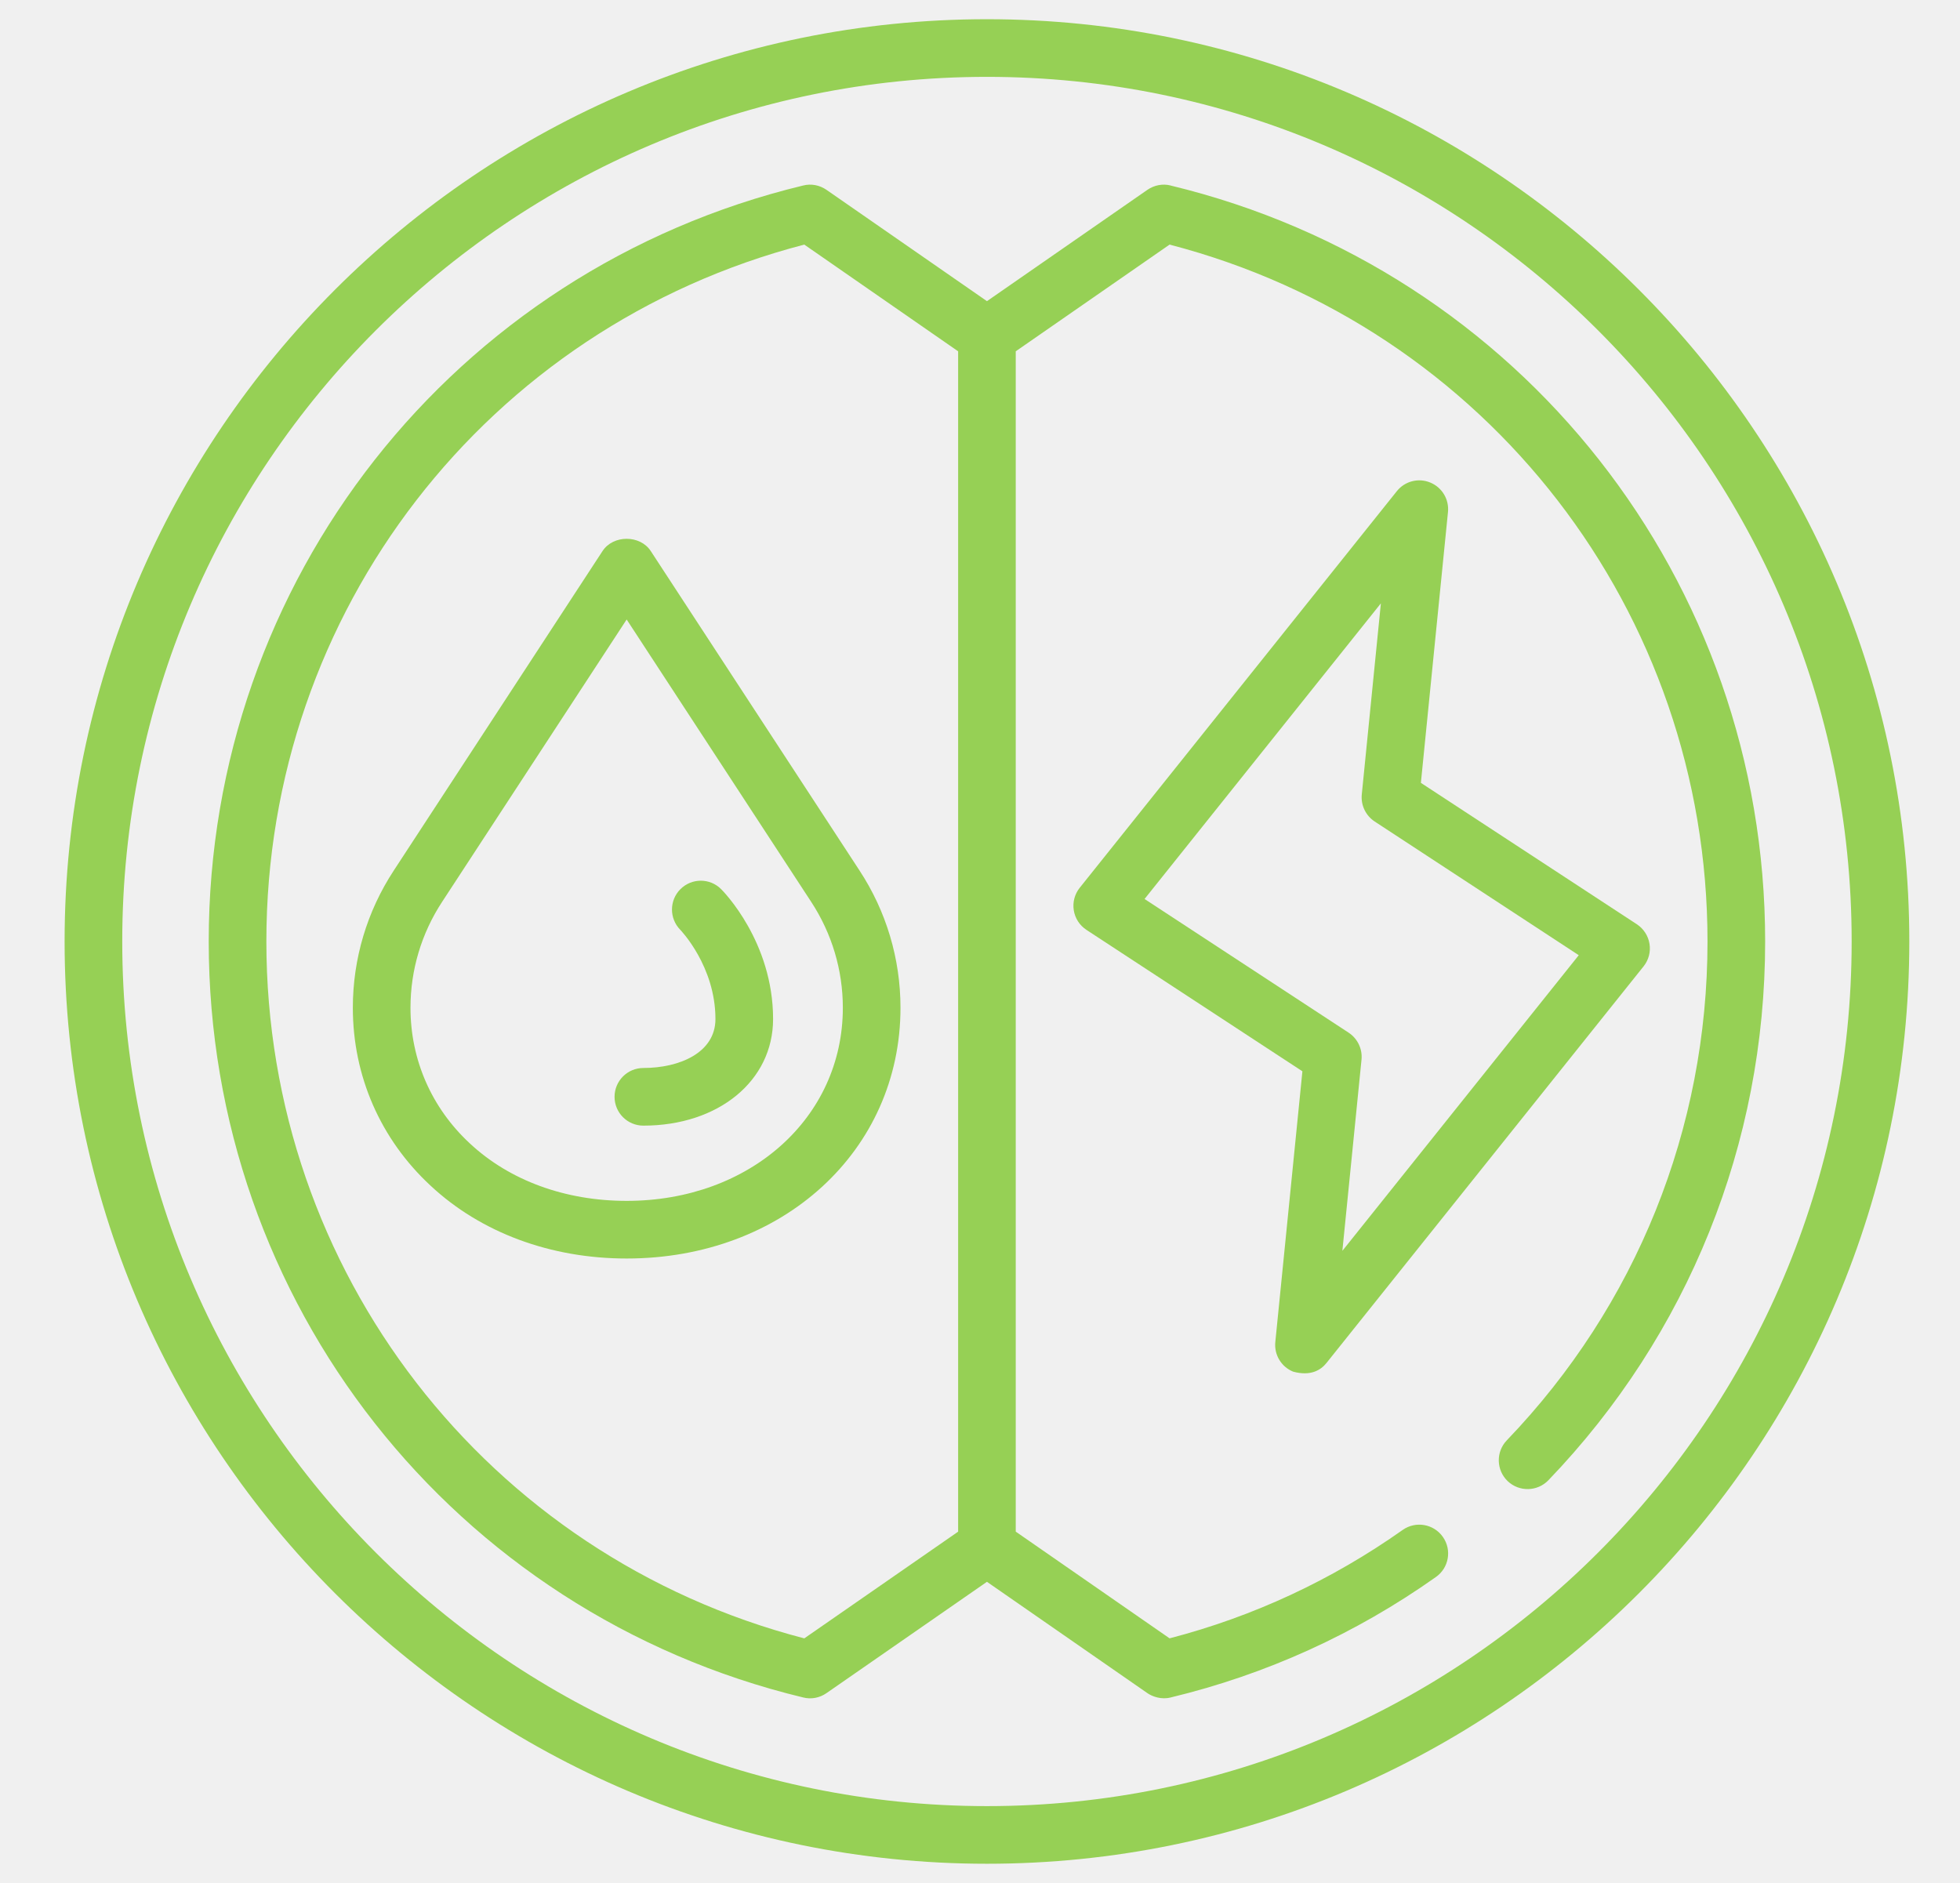
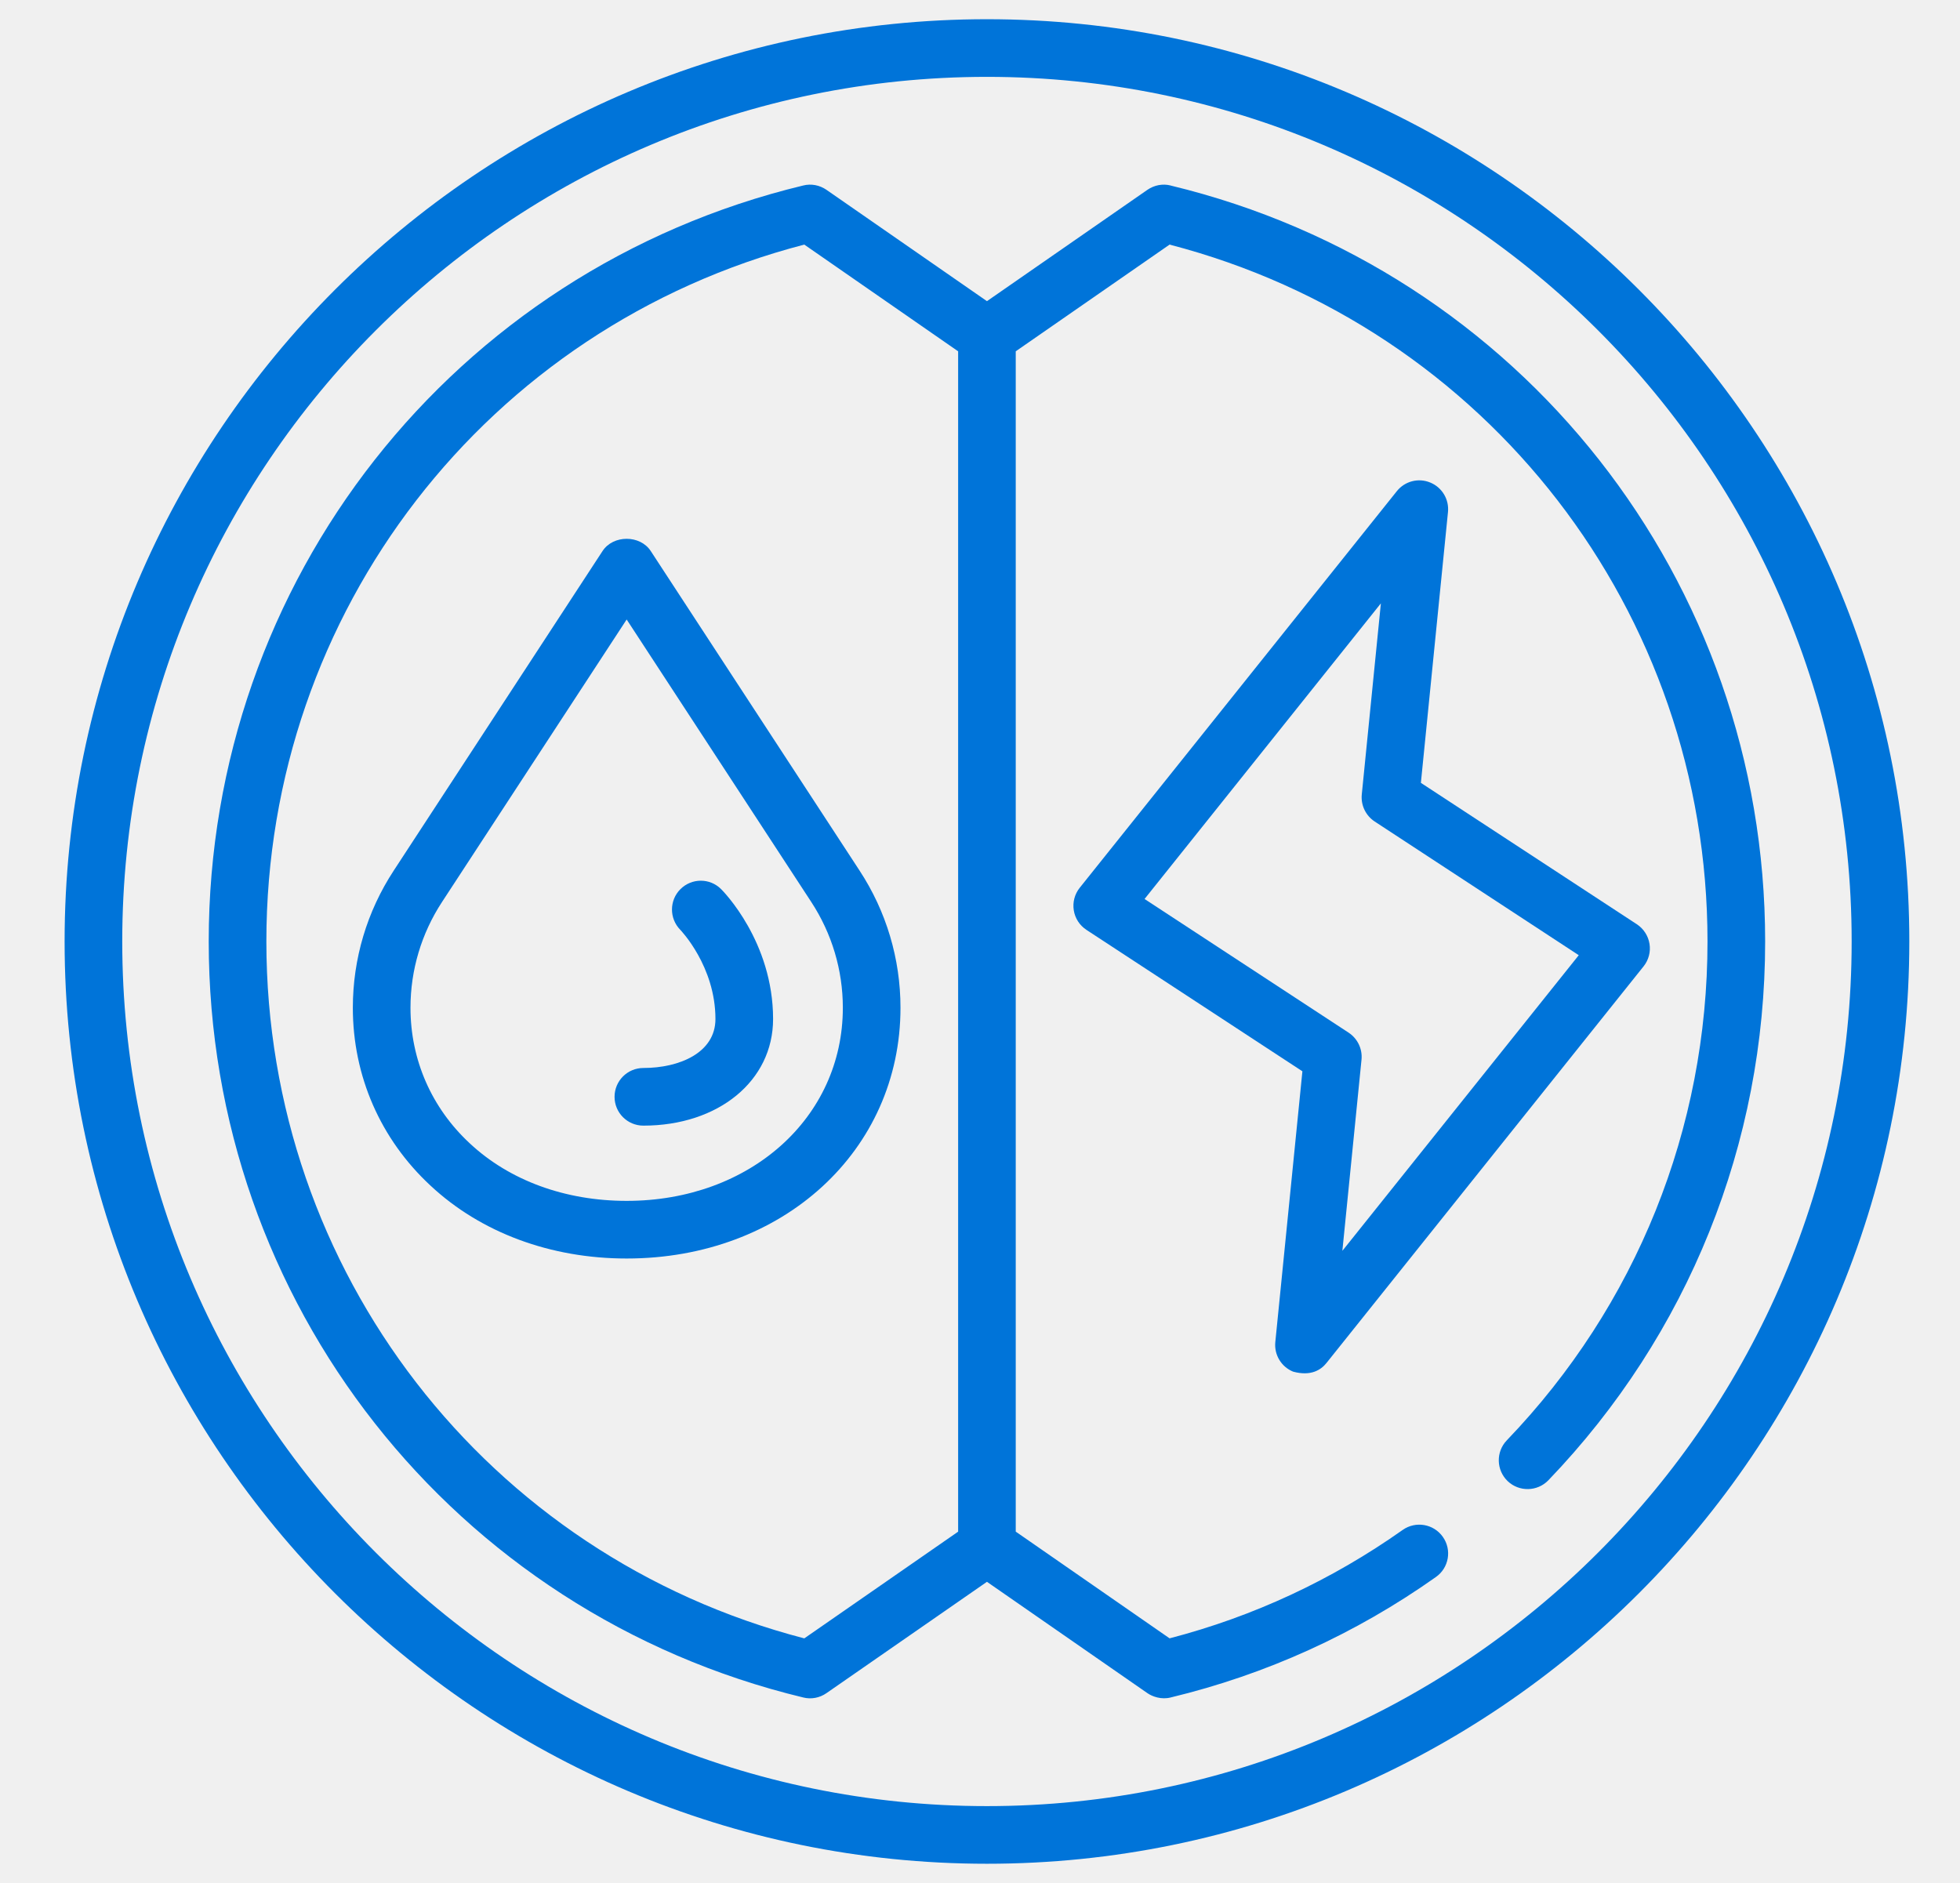
<svg xmlns="http://www.w3.org/2000/svg" width="51" height="49" viewBox="0 0 51 49" fill="none">
  <g clip-path="url(#clip0_134_2563)">
-     <path d="M33.648 35.694C34.11 35.819 34.371 35.65 34.516 35.468L42.766 25.148C42.898 24.983 42.955 24.77 42.921 24.562C42.888 24.354 42.768 24.168 42.592 24.052L36.972 20.372L37.677 13.325C37.71 12.994 37.522 12.681 37.213 12.556C36.908 12.43 36.553 12.521 36.345 12.783L28.095 23.102C27.963 23.267 27.907 23.48 27.94 23.688C27.973 23.897 28.093 24.082 28.27 24.198L33.889 27.878L33.184 34.925C33.151 35.256 33.34 35.569 33.648 35.694ZM29.782 23.394L35.931 15.701L35.434 20.675C35.407 20.954 35.536 21.224 35.77 21.378L41.08 24.857L34.929 32.55L35.427 27.576C35.455 27.297 35.325 27.027 35.092 26.873L29.782 23.394Z" fill="#96D055" />
-     <path d="M25.681 0.5C12.447 0.5 1.681 11.266 1.681 24.5C1.681 37.734 12.447 48.5 25.681 48.5C38.914 48.5 49.681 37.734 49.681 24.5C49.681 11.266 38.914 0.5 25.681 0.5ZM25.681 47C13.274 47 3.181 36.907 3.181 24.5C3.181 12.094 13.274 2 25.681 2C38.087 2 48.181 12.094 48.181 24.5C48.181 36.907 38.087 47 25.681 47Z" fill="#96D055" />
-     <path d="M22.363 22.65L16.933 14.34C16.657 13.915 15.955 13.915 15.678 14.34L10.249 22.649C9.55 23.714 9.181 24.951 9.181 26.225C9.181 28 9.9 29.645 11.203 30.854C12.514 32.077 14.326 32.75 16.306 32.75C20.368 32.75 23.431 29.945 23.431 26.225C23.431 24.952 23.062 23.714 22.363 22.65ZM16.306 31.25C14.707 31.25 13.259 30.72 12.226 29.755C11.23 28.832 10.681 27.578 10.681 26.225C10.681 25.244 10.965 24.292 11.503 23.47L16.306 16.121L21.109 23.471C21.646 24.292 21.931 25.244 21.931 26.225C21.931 29.089 19.512 31.25 16.306 31.25Z" fill="#96D055" />
-     <path d="M17.706 23.137C17.413 23.428 17.412 23.902 17.701 24.196C17.71 24.206 18.616 25.143 18.616 26.518C18.616 27.398 17.674 27.792 16.741 27.792C16.326 27.792 15.991 28.128 15.991 28.542C15.991 28.957 16.326 29.292 16.741 29.292C18.696 29.292 20.116 28.125 20.116 26.518C20.116 24.503 18.817 23.19 18.762 23.136C18.47 22.845 17.999 22.846 17.706 23.137Z" fill="#96D055" />
-     <path d="M30.461 4.827C30.253 4.774 30.034 4.818 29.857 4.939L25.681 7.837L21.504 4.939C21.328 4.818 21.109 4.774 20.9 4.827C11.791 7.023 5.431 15.113 5.431 24.5C5.431 33.887 11.791 41.977 20.9 44.173C21.108 44.226 21.328 44.183 21.504 44.061L25.681 41.163L29.857 44.061C29.984 44.149 30.218 44.235 30.461 44.173C32.947 43.574 35.269 42.52 37.363 41.038C37.702 40.8 37.783 40.332 37.543 39.993C37.305 39.655 36.835 39.574 36.497 39.814C34.649 41.119 32.611 42.068 30.433 42.634L26.43 39.857V9.142L30.433 6.365C38.691 8.511 44.43 15.92 44.43 24.5C44.43 29.365 42.575 33.975 39.208 37.481C38.921 37.78 38.931 38.254 39.229 38.542C39.527 38.827 40.002 38.819 40.29 38.52C43.927 34.733 45.93 29.754 45.93 24.501C45.93 15.114 39.569 7.024 30.46 4.828L30.461 4.827ZM20.928 42.635C12.67 40.489 6.931 33.08 6.931 24.5C6.931 15.92 12.67 8.512 20.928 6.365L24.931 9.142V39.858L20.928 42.635Z" fill="#96D055" />
+     <path d="M33.648 35.694C34.11 35.819 34.371 35.65 34.516 35.468L42.766 25.148C42.898 24.983 42.955 24.77 42.921 24.562C42.888 24.354 42.768 24.168 42.592 24.052L36.972 20.372L37.677 13.325C37.71 12.994 37.522 12.681 37.213 12.556C36.908 12.43 36.553 12.521 36.345 12.783L28.095 23.102C27.963 23.267 27.907 23.48 27.94 23.688C27.973 23.897 28.093 24.082 28.27 24.198L33.889 27.878L33.184 34.925C33.151 35.256 33.34 35.569 33.648 35.694ZM29.782 23.394L35.931 15.701L35.434 20.675C35.407 20.954 35.536 21.224 35.77 21.378L41.08 24.857L34.929 32.55L35.427 27.576C35.455 27.297 35.325 27.027 35.092 26.873L29.782 23.394Z" fill="#0074D9" />
+     <path d="M25.681 0.5C12.447 0.5 1.681 11.266 1.681 24.5C1.681 37.734 12.447 48.5 25.681 48.5C38.914 48.5 49.681 37.734 49.681 24.5C49.681 11.266 38.914 0.5 25.681 0.5ZM25.681 47C13.274 47 3.181 36.907 3.181 24.5C3.181 12.094 13.274 2 25.681 2C38.087 2 48.181 12.094 48.181 24.5C48.181 36.907 38.087 47 25.681 47Z" fill="#0074D9" />
+     <path d="M22.363 22.65L16.933 14.34C16.657 13.915 15.955 13.915 15.678 14.34L10.249 22.649C9.55 23.714 9.181 24.951 9.181 26.225C9.181 28 9.9 29.645 11.203 30.854C12.514 32.077 14.326 32.75 16.306 32.75C20.368 32.75 23.431 29.945 23.431 26.225C23.431 24.952 23.062 23.714 22.363 22.65ZM16.306 31.25C14.707 31.25 13.259 30.72 12.226 29.755C11.23 28.832 10.681 27.578 10.681 26.225C10.681 25.244 10.965 24.292 11.503 23.47L16.306 16.121L21.109 23.471C21.646 24.292 21.931 25.244 21.931 26.225C21.931 29.089 19.512 31.25 16.306 31.25Z" fill="#0074D9" />
+     <path d="M17.706 23.137C17.413 23.428 17.412 23.902 17.701 24.196C17.71 24.206 18.616 25.143 18.616 26.518C18.616 27.398 17.674 27.792 16.741 27.792C16.326 27.792 15.991 28.128 15.991 28.542C15.991 28.957 16.326 29.292 16.741 29.292C18.696 29.292 20.116 28.125 20.116 26.518C20.116 24.503 18.817 23.19 18.762 23.136C18.47 22.845 17.999 22.846 17.706 23.137Z" fill="#0074D9" />
+     <path d="M30.461 4.827C30.253 4.774 30.034 4.818 29.857 4.939L25.681 7.837L21.504 4.939C21.328 4.818 21.109 4.774 20.9 4.827C11.791 7.023 5.431 15.113 5.431 24.5C5.431 33.887 11.791 41.977 20.9 44.173C21.108 44.226 21.328 44.183 21.504 44.061L25.681 41.163L29.857 44.061C29.984 44.149 30.218 44.235 30.461 44.173C32.947 43.574 35.269 42.52 37.363 41.038C37.702 40.8 37.783 40.332 37.543 39.993C37.305 39.655 36.835 39.574 36.497 39.814C34.649 41.119 32.611 42.068 30.433 42.634L26.43 39.857V9.142L30.433 6.365C38.691 8.511 44.43 15.92 44.43 24.5C44.43 29.365 42.575 33.975 39.208 37.481C38.921 37.78 38.931 38.254 39.229 38.542C39.527 38.827 40.002 38.819 40.29 38.52C43.927 34.733 45.93 29.754 45.93 24.501C45.93 15.114 39.569 7.024 30.46 4.828L30.461 4.827ZM20.928 42.635C12.67 40.489 6.931 33.08 6.931 24.5C6.931 15.92 12.67 8.512 20.928 6.365L24.931 9.142V39.858L20.928 42.635Z" fill="#0074D9" />
  </g>
  <defs>
    <clipPath id="clip0_134_2563">
      <rect width="50" height="48" fill="white" transform="translate(0.5 0.5)" />
    </clipPath>
  </defs>
</svg>
